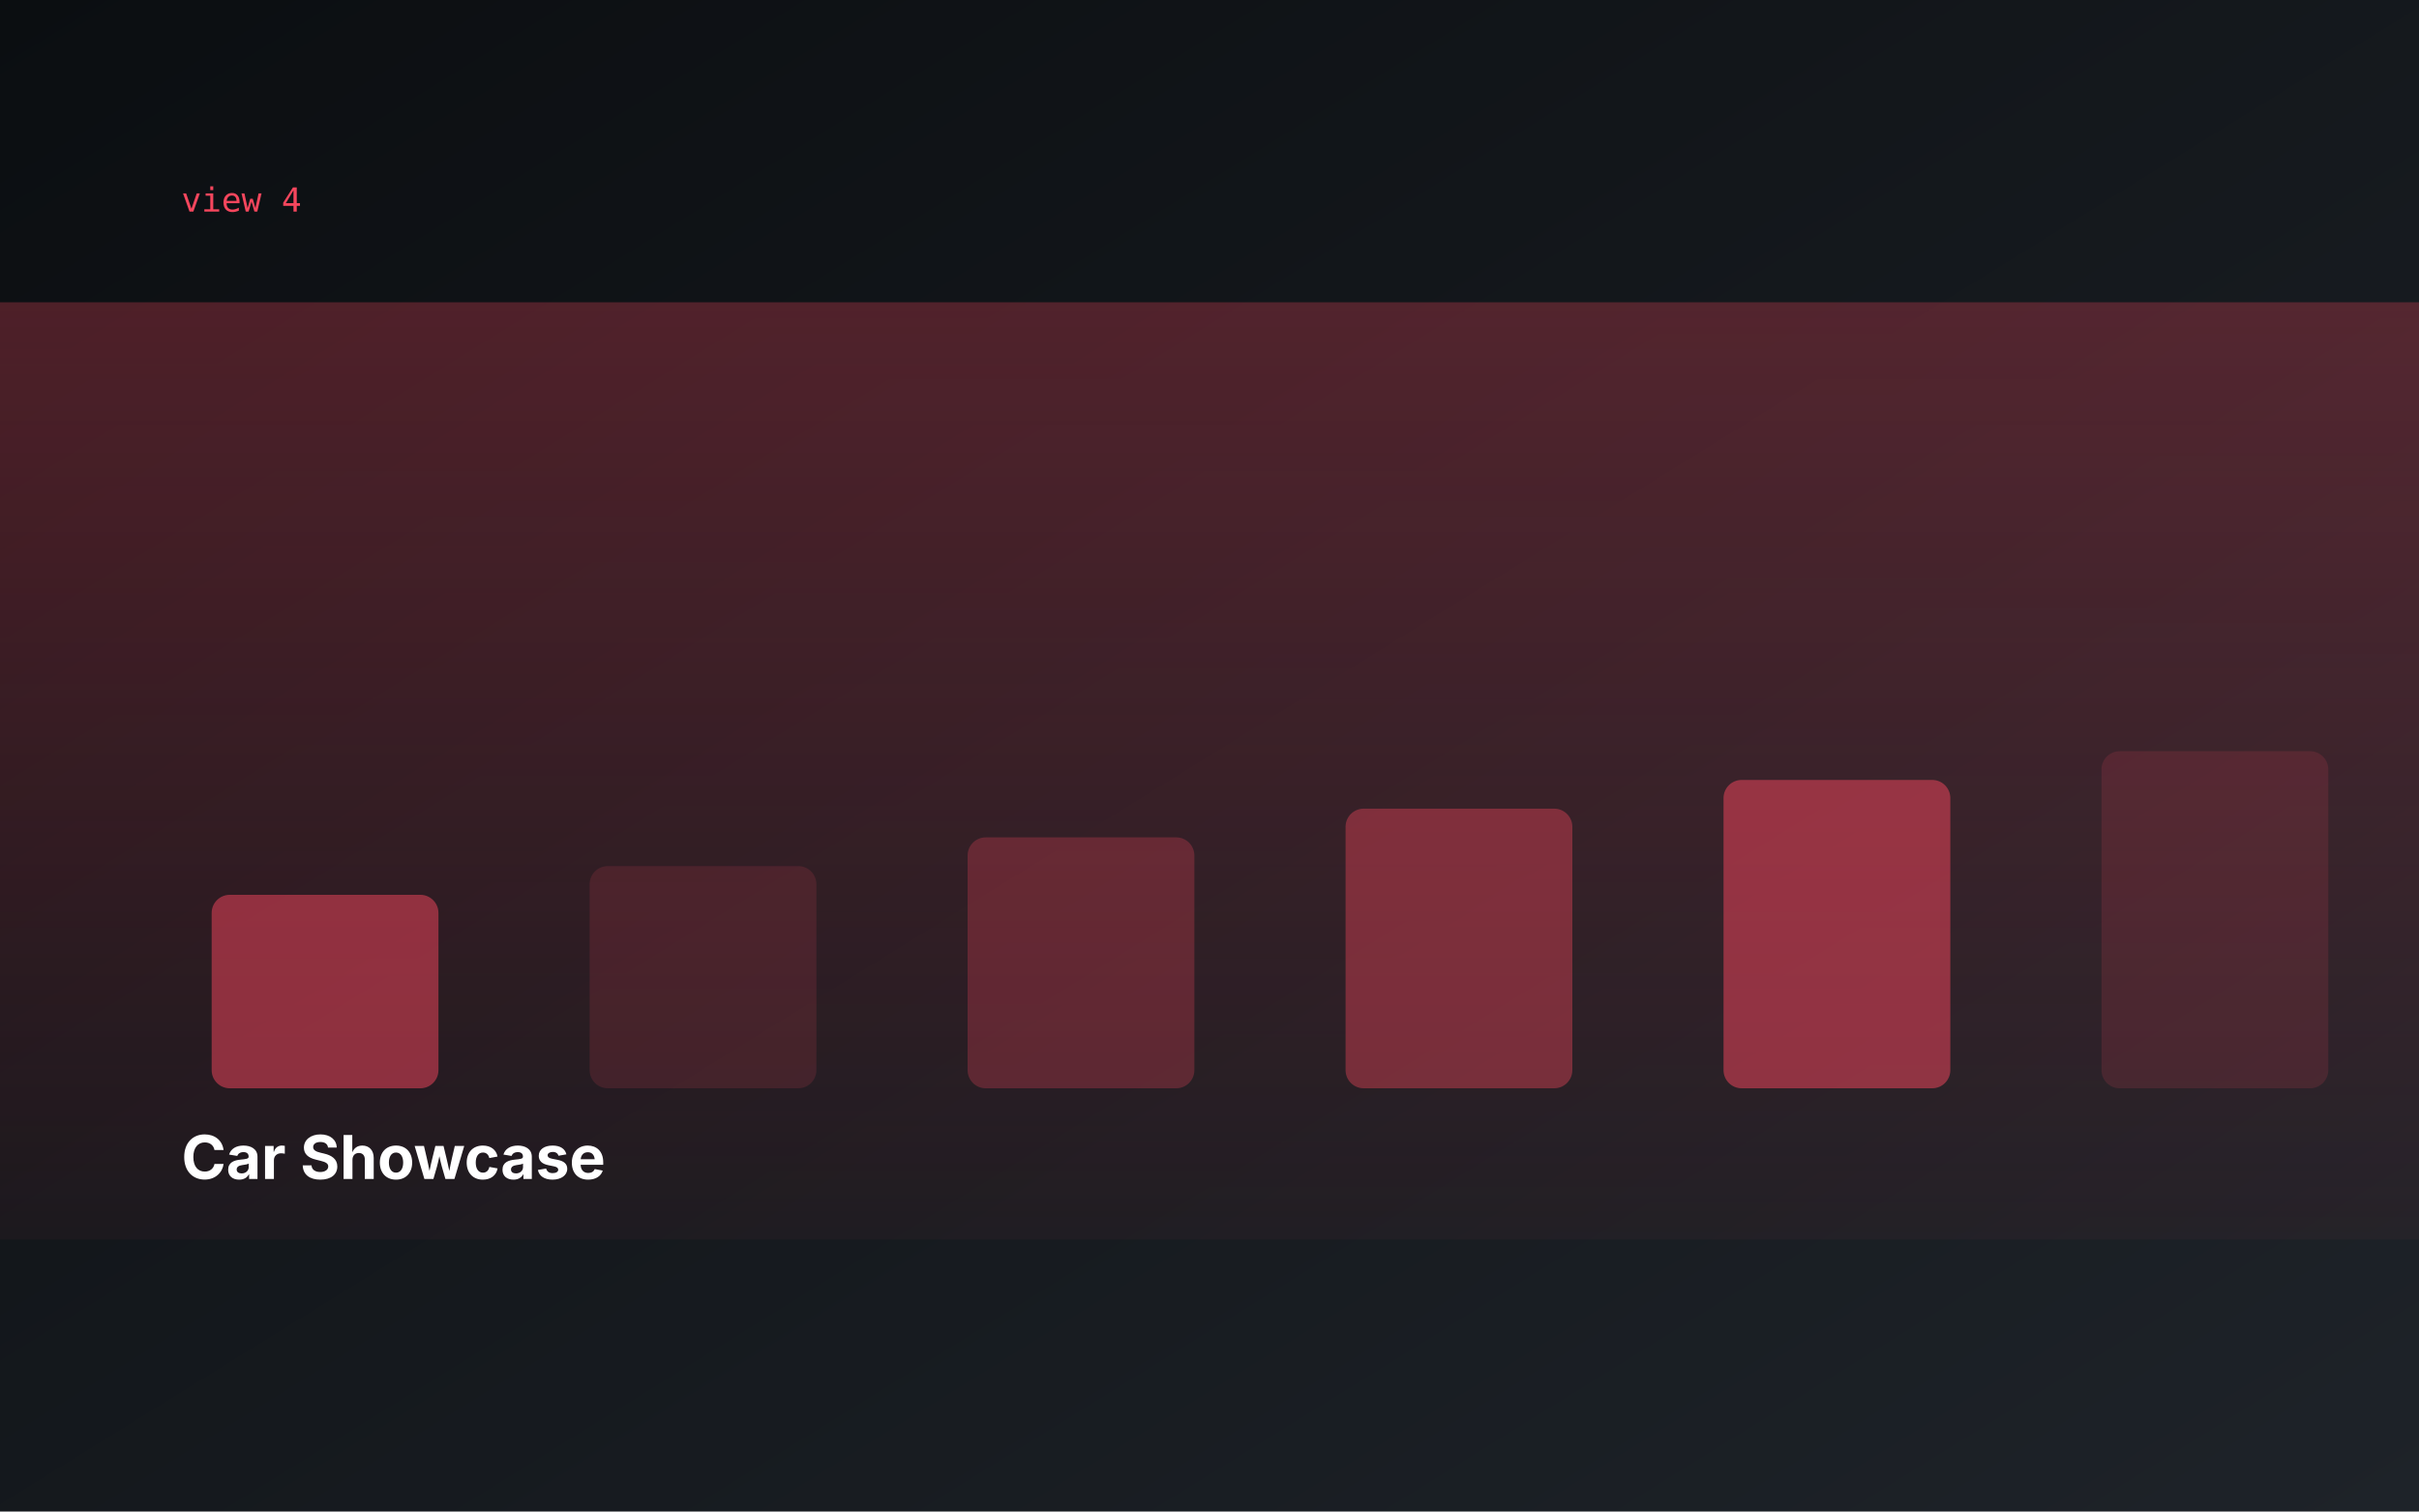
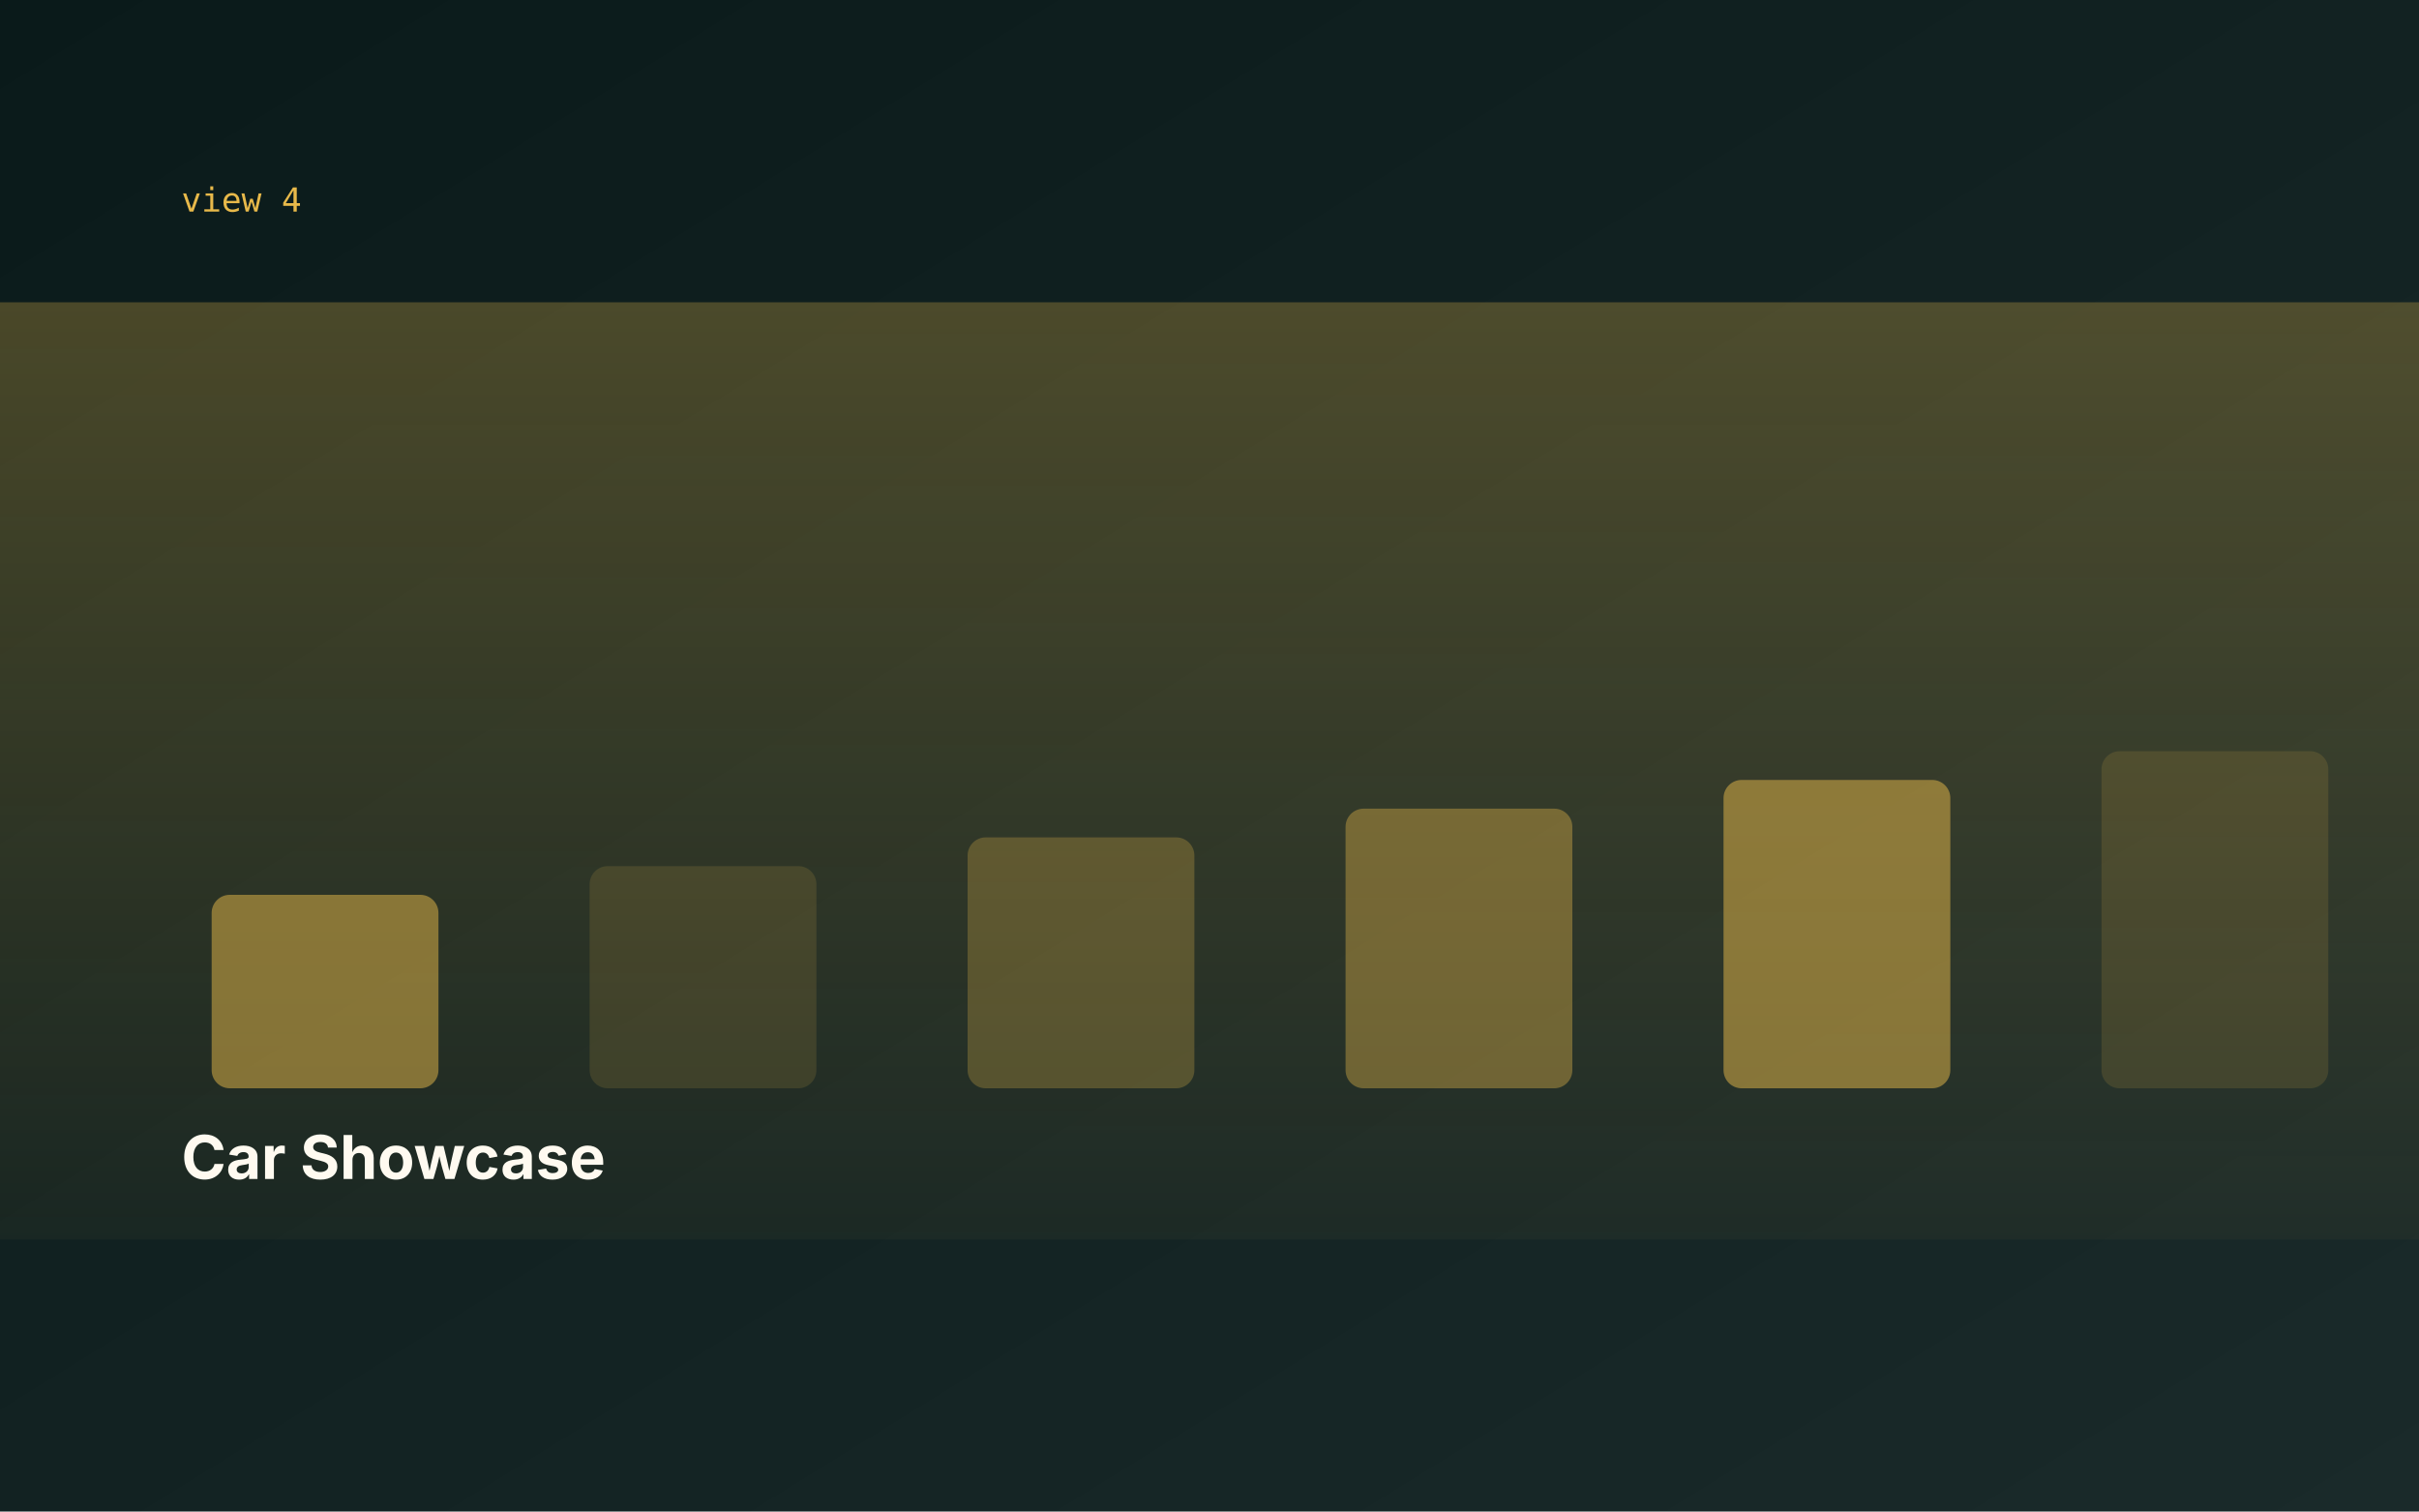
<svg xmlns="http://www.w3.org/2000/svg" width="1600" height="1000" viewBox="0 0 1600 1000">
  <defs>
    <linearGradient id="bg3" x1="0" y1="0" x2="1" y2="1">
-       <stop offset="0" stop-color="#0b0e11" />
-       <stop offset="1" stop-color="#1e2329" />
+       <stop offset="0" stop-color="#0a1a1a" />
+       <stop offset="1" stop-color="#1a2a2a" />
    </linearGradient>
    <linearGradient id="fg3" x1="0" y1="0" x2="0" y2="1">
-       <stop offset="0" stop-color="#f6465d" stop-opacity="0.28" />
-       <stop offset="1" stop-color="#f6465d" stop-opacity="0.04" />
+       <stop offset="0" stop-color="#e8b94a" stop-opacity="0.28" />
+       <stop offset="1" stop-color="#e8b94a" stop-opacity="0.04" />
    </linearGradient>
  </defs>
  <rect width="1600" height="1000" fill="url(#bg3)" />
  <rect x="0" y="200" width="1600" height="620" fill="url(#fg3)" />
-   <rect x="140" y="592" width="150" height="128" rx="12" fill="#f6465d" opacity="0.5" />
-   <rect x="390" y="573" width="150" height="147" rx="12" fill="#f6465d" opacity="0.14" />
-   <rect x="640" y="554" width="150" height="166" rx="12" fill="#f6465d" opacity="0.26" />
-   <rect x="890" y="535" width="150" height="185" rx="12" fill="#f6465d" opacity="0.38" />
-   <rect x="1140" y="516" width="150" height="204" rx="12" fill="#f6465d" opacity="0.5" />
-   <rect x="1390" y="497" width="150" height="223" rx="12" fill="#f6465d" opacity="0.14" />
-   <text x="120" y="140" font-family="'JetBrains Mono', monospace" font-size="22" fill="#f6465d">view 4</text>
-   <text x="120" y="780" font-family="Inter, sans-serif" font-size="40" font-weight="700" fill="#ffffff">Car Showcase</text>
+   <rect x="140" y="592" width="150" height="128" rx="12" fill="#e8b94a" opacity="0.5" />
+   <rect x="390" y="573" width="150" height="147" rx="12" fill="#e8b94a" opacity="0.14" />
+   <rect x="640" y="554" width="150" height="166" rx="12" fill="#e8b94a" opacity="0.26" />
+   <rect x="890" y="535" width="150" height="185" rx="12" fill="#e8b94a" opacity="0.38" />
+   <rect x="1140" y="516" width="150" height="204" rx="12" fill="#e8b94a" opacity="0.5" />
+   <rect x="1390" y="497" width="150" height="223" rx="12" fill="#e8b94a" opacity="0.14" />
+   <text x="120" y="140" font-family="'JetBrains Mono', monospace" font-size="22" fill="#e8b94a">view 4</text>
+   <text x="120" y="780" font-family="Inter, sans-serif" font-size="40" font-weight="700" fill="#fffaf0">Car Showcase</text>
</svg>
